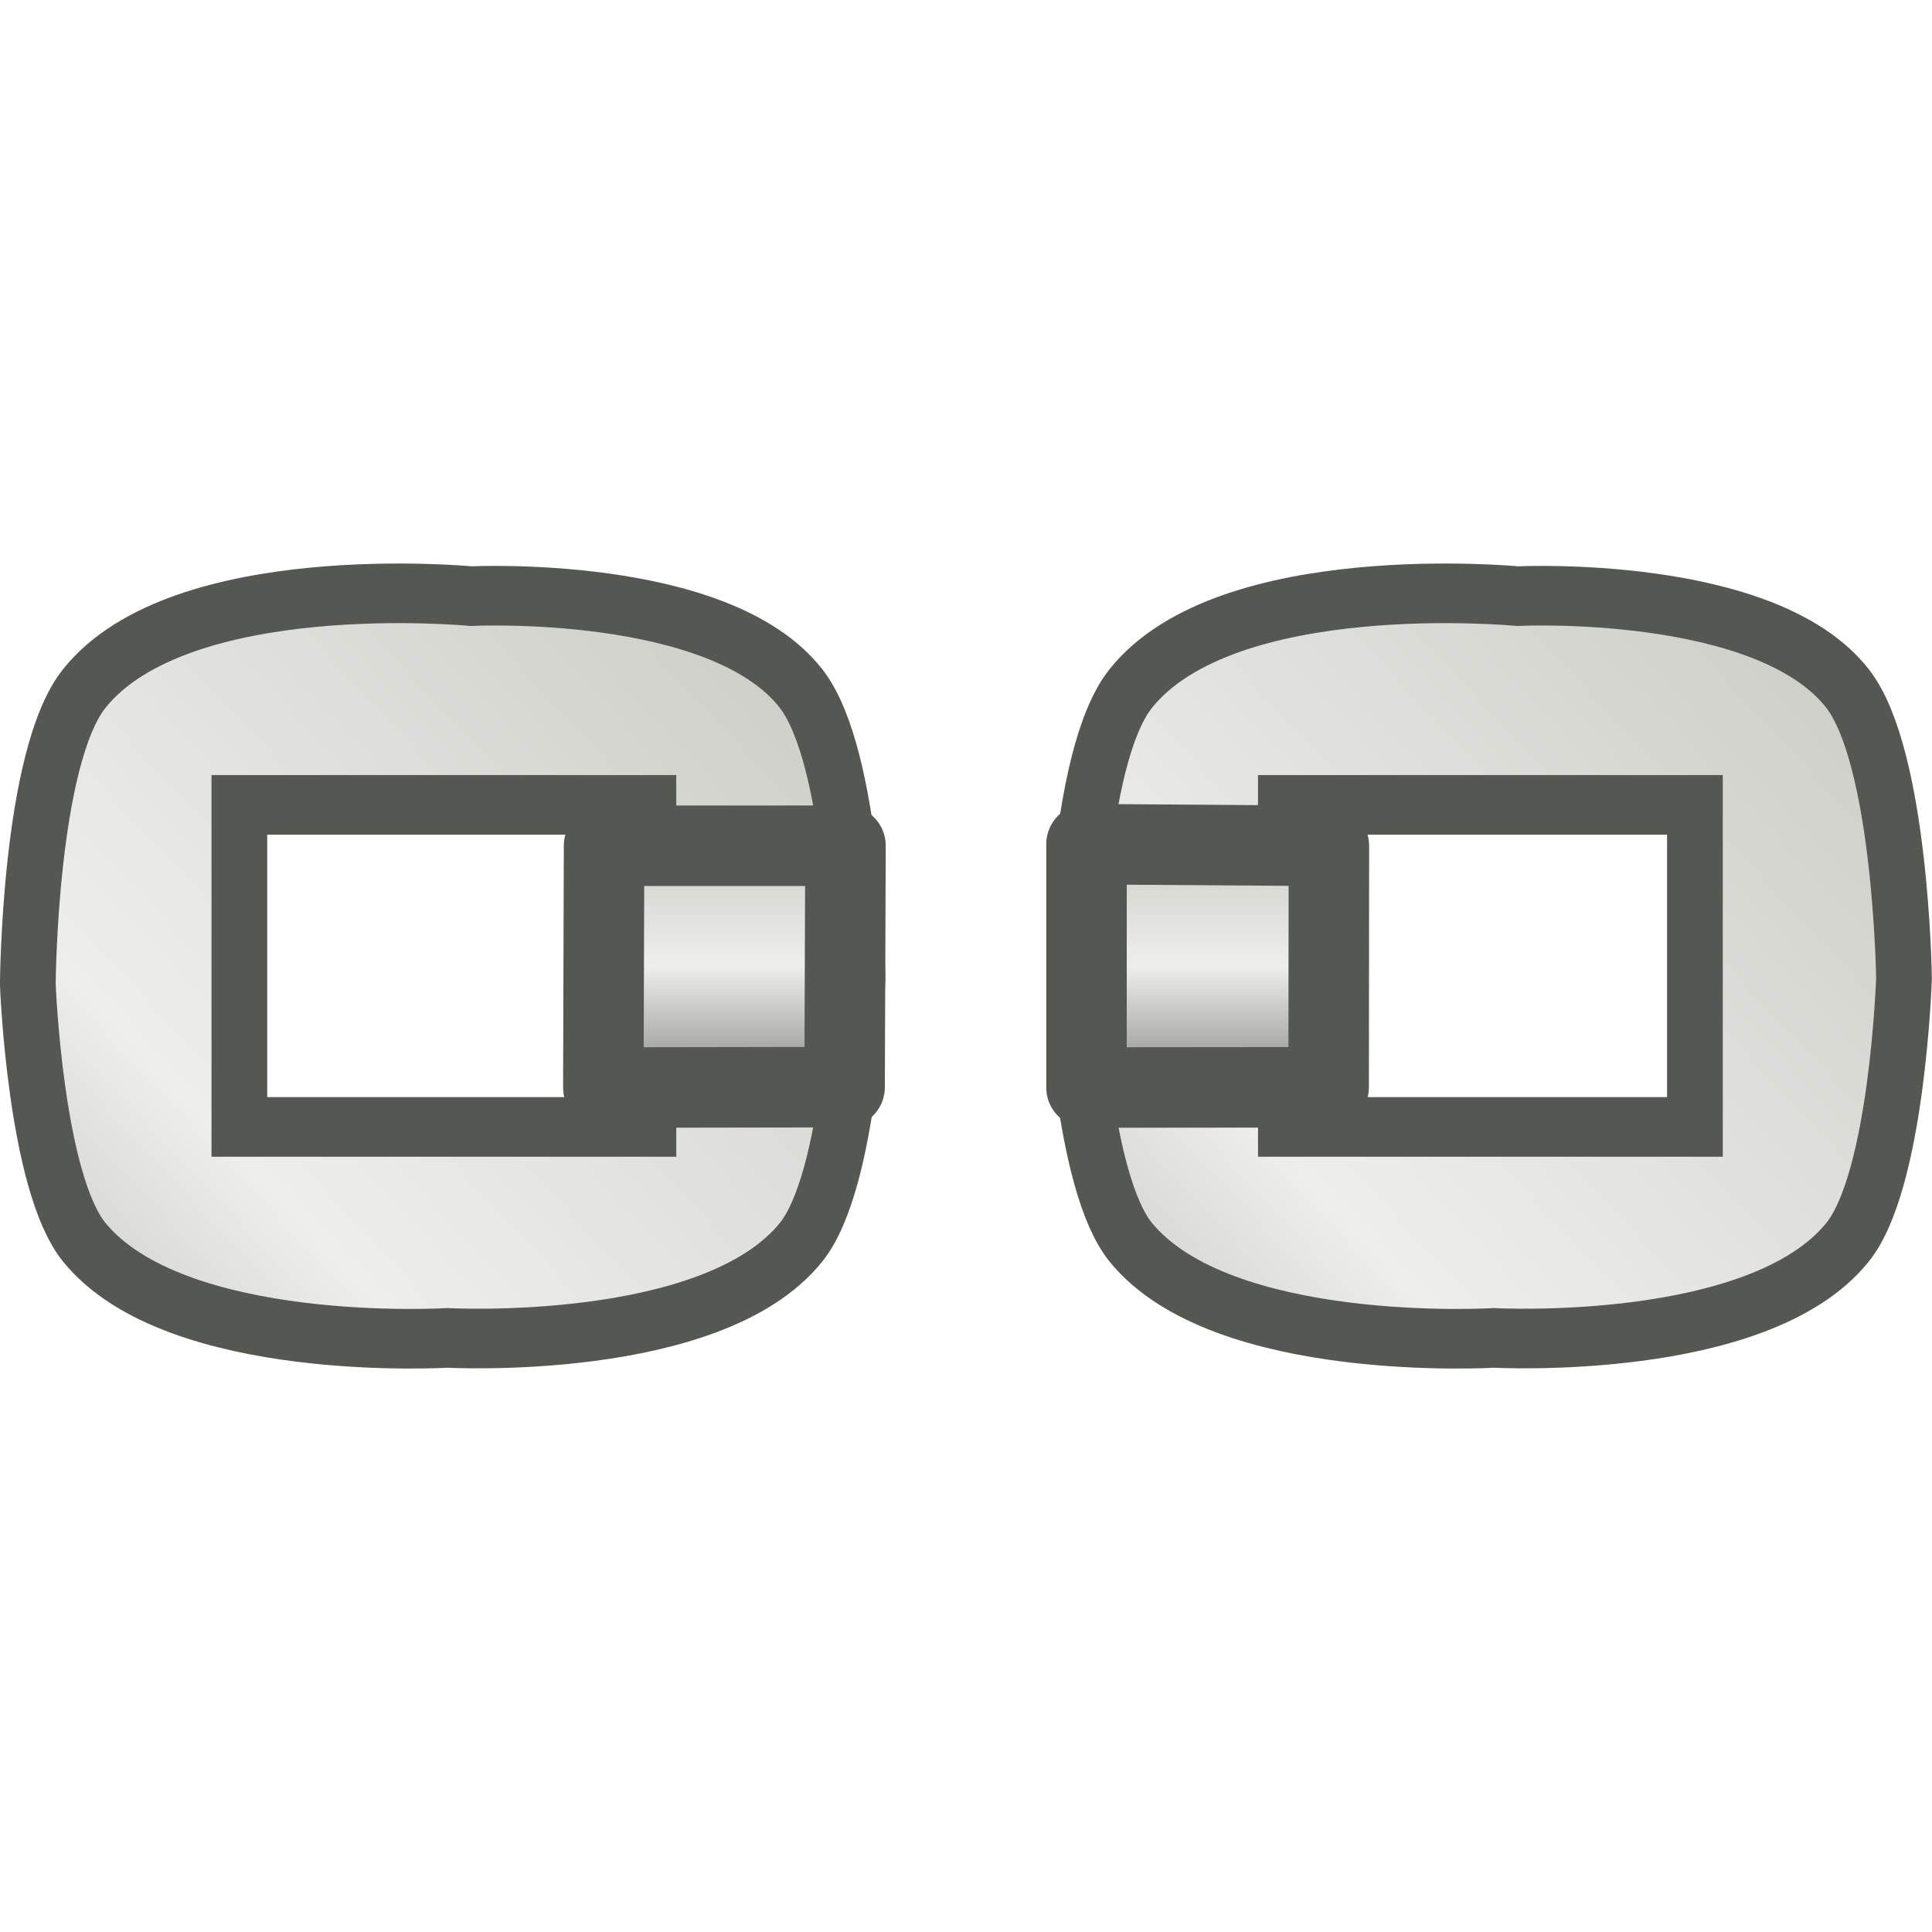
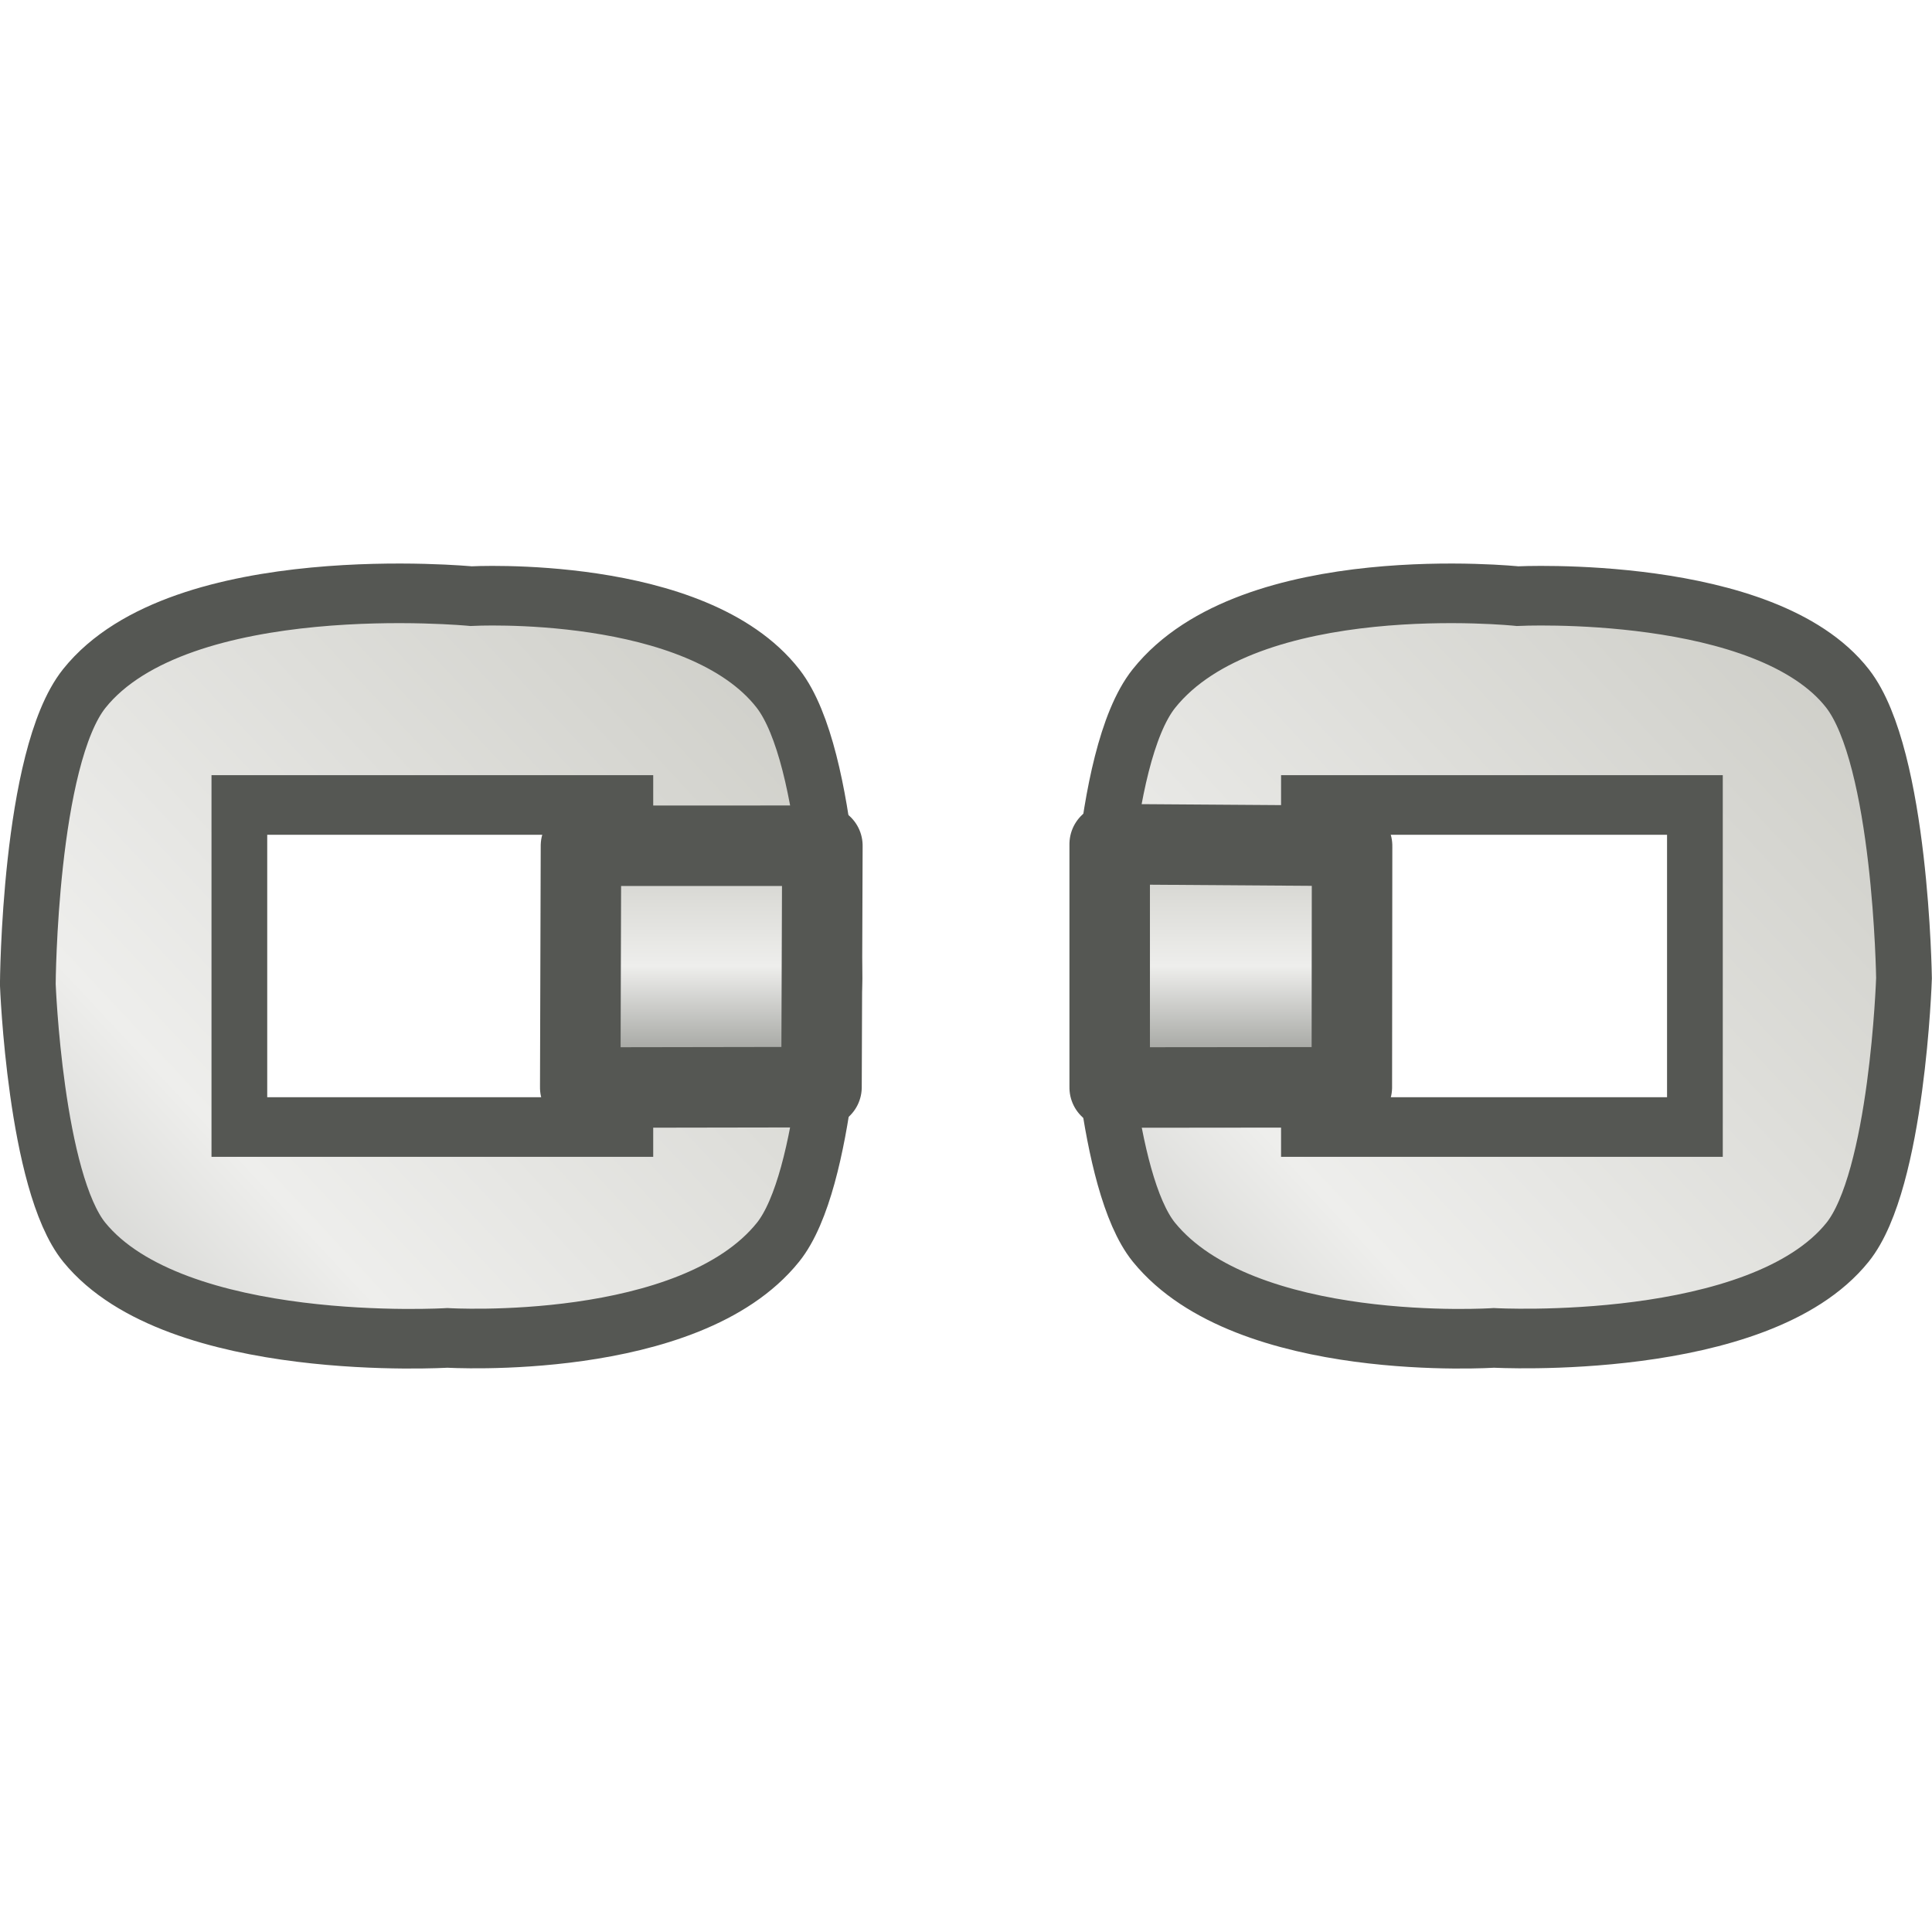
<svg xmlns="http://www.w3.org/2000/svg" xmlns:xlink="http://www.w3.org/1999/xlink" width="24" height="24" id="svg11300" version="1.0" viewBox="0 0 24 24">
  <defs id="defs3">
    <linearGradient id="linearGradient3473">
      <stop id="stop3475" offset="0" style="stop-color:#888a85;stop-opacity:1" />
      <stop id="stop3481" offset="0.5" style="stop-color:#eeeeec;stop-opacity:1;" />
      <stop id="stop3477" offset="1" style="stop-color:#cecec8;stop-opacity:1;" />
    </linearGradient>
    <linearGradient xlink:href="#linearGradient3473" id="linearGradient4355-2-8-6-2" x1="-16.12" y1="0.469" x2="-0.81" y2="12.573" gradientUnits="userSpaceOnUse" gradientTransform="matrix(0.7082885,0,0,0.5593852,11.47398,-0.1007503)" />
    <linearGradient xlink:href="#linearGradient3473" id="linearGradient4397-4" x1="7.461" y1="8.23" x2="9.334" y2="8.23" gradientUnits="userSpaceOnUse" gradientTransform="matrix(1.604407,0,0,1.58597,-1.473434,-1.052968)" />
    <linearGradient xlink:href="#linearGradient3473" id="linearGradient13390" gradientUnits="userSpaceOnUse" gradientTransform="matrix(0.7082885,0,0,0.5593852,11.47398,-0.1007503)" x1="-16.12" y1="0.469" x2="-0.81" y2="12.573" />
  </defs>
  <g id="layer1" transform="translate(0,8)">
    <g style="display:inline" id="gimp-hchain-broken-24" transform="matrix(0,-1,1,0,7.999989,16)">
      <rect y="-7.998" x="0" height="23.896" width="24" id="rect4273-086" style="opacity:0;fill:#000000;fill-opacity:1;stroke:none;stroke-width:0.619;stroke-miterlimit:4;stroke-dasharray:none;stroke-opacity:1" />
      <g transform="matrix(1.611991,0,0,-1.492542,0.1431726,23.92041)" id="g4173-2-25" />
      <g transform="matrix(1.101689,0,0,0.8135116,16.6334,-8.14418)" id="g4326-1-5-2">
-         <path style="opacity:1;fill:url(#linearGradient13390);fill-opacity:1;stroke:#555753;stroke-width:0.476;stroke-miterlimit:4;stroke-dasharray:none;stroke-opacity:1" d="m 8.348,0.236 c 0,0 -1.577,0.064 -2.059,0.482 -0.896,0.78 -0.764,3.102 -0.764,3.102 0,0 -0.116,2.265 0.764,3.021 0.495,0.426 2.109,0.482 2.109,0.482 0,-10e-8 1.764,-0.025 2.313,-0.482 0.836,-0.697 0.738,-2.82 0.738,-2.82 0,0 0.223,-2.482 -0.738,-3.303 C 10.158,0.247 8.348,0.236 8.348,0.236 Z m -1.138,1.807 2.572,0 0,3.494 -2.572,0 z" transform="matrix(1.411854,0,0,1.787677,-16.19958,0.180109)" id="rect4317-8-2-34" />
+         <path style="opacity:1;fill:url(#linearGradient13390);fill-opacity:1;stroke:#555753;stroke-width:0.476;stroke-miterlimit:4;stroke-dasharray:none;stroke-opacity:1" d="m 8.348,0.236 c 0,0 -1.577,0.064 -2.059,0.482 -0.896,0.78 -0.764,3.102 -0.764,3.102 0,0 -0.116,2.068 0.764,2.824 0.495,0.426 2.109,0.482 2.109,0.482 0,-1e-7 1.764,-0.025 2.313,-0.482 0.836,-0.697 0.738,-2.623 0.738,-2.623 0,0 0.223,-2.482 -0.738,-3.303 C 10.158,0.247 8.348,0.236 8.348,0.236 Z M 7.209,2.043 H 9.781 V 5.34 H 7.209 Z" transform="matrix(1.411854,0,0,1.787677,-16.19958,0.180109)" id="rect4317-8-2-34" />
      </g>
      <g transform="matrix(1.101689,0,0,0.8135116,16.6334,4.855831)" id="g4326-1-5-5-3">
-         <path style="opacity:1;fill:url(#linearGradient4355-2-8-6-2);fill-opacity:1;stroke:#555753;stroke-width:0.476;stroke-miterlimit:4;stroke-dasharray:none;stroke-opacity:1" d="m 8.348,0.236 c 0,0 -1.577,0.064 -2.059,0.482 -0.896,0.78 -0.764,3.102 -0.764,3.102 0,0 -0.116,2.265 0.764,3.021 0.495,0.426 2.109,0.482 2.109,0.482 0,-10e-8 1.764,-0.025 2.313,-0.482 0.836,-0.697 0.738,-2.82 0.738,-2.82 0,0 0.223,-2.482 -0.738,-3.303 C 10.158,0.247 8.348,0.236 8.348,0.236 Z m -1.138,1.807 2.572,0 0,3.494 -2.572,0 z" transform="matrix(1.411854,0,0,1.787677,-16.19958,0.180109)" id="rect4317-8-2-2-3" />
+         <path style="opacity:1;fill:url(#linearGradient4355-2-8-6-2);fill-opacity:1;stroke:#555753;stroke-width:0.476;stroke-miterlimit:4;stroke-dasharray:none;stroke-opacity:1" d="m 8.348,0.434 c 0,0 -1.577,0.064 -2.059,0.482 C 5.393,1.696 5.525,3.82 5.525,3.82 c 0,0 -0.116,2.265 0.764,3.021 0.495,0.426 2.109,0.482 2.109,0.482 0,-10e-8 1.764,-0.025 2.313,-0.482 0.836,-0.697 0.738,-2.82 0.738,-2.82 0,0 0.223,-2.285 -0.738,-3.105 C 10.158,0.444 8.348,0.434 8.348,0.434 Z M 7.209,2.24 H 9.781 V 5.537 H 7.209 Z" transform="matrix(1.411854,0,0,1.787677,-16.19958,0.180109)" id="rect4317-8-2-2-3" />
      </g>
-       <path style="opacity:1;fill:url(#linearGradient4397-4);fill-opacity:1;stroke:#555753;stroke-width:1;stroke-linejoin:round;stroke-miterlimit:4;stroke-dasharray:none;stroke-opacity:1" d="m 10.49,7.495 0.005,2.997 2.999,0.011 -2.76e-4,-2.999 z m 3.63e-4,6.002 0.003,3.008 2.999,0.003 0.021,-3.011 z" transform="translate(0,-8)" id="rect4357-44" />
+       <path style="opacity:1;fill:url(#linearGradient4397-4);fill-opacity:1;stroke:#555753;stroke-width:1;stroke-linejoin:round;stroke-miterlimit:4;stroke-dasharray:none;stroke-opacity:1" d="m 10.49,7.208 0.005,2.997 2.999,0.011 -2.76e-4,-2.999 z m 3.63e-4,6.577 0.003,3.008 2.999,0.003 0.021,-3.011 z" transform="translate(0,-8)" id="rect4357-44" />
    </g>
  </g>
</svg>
